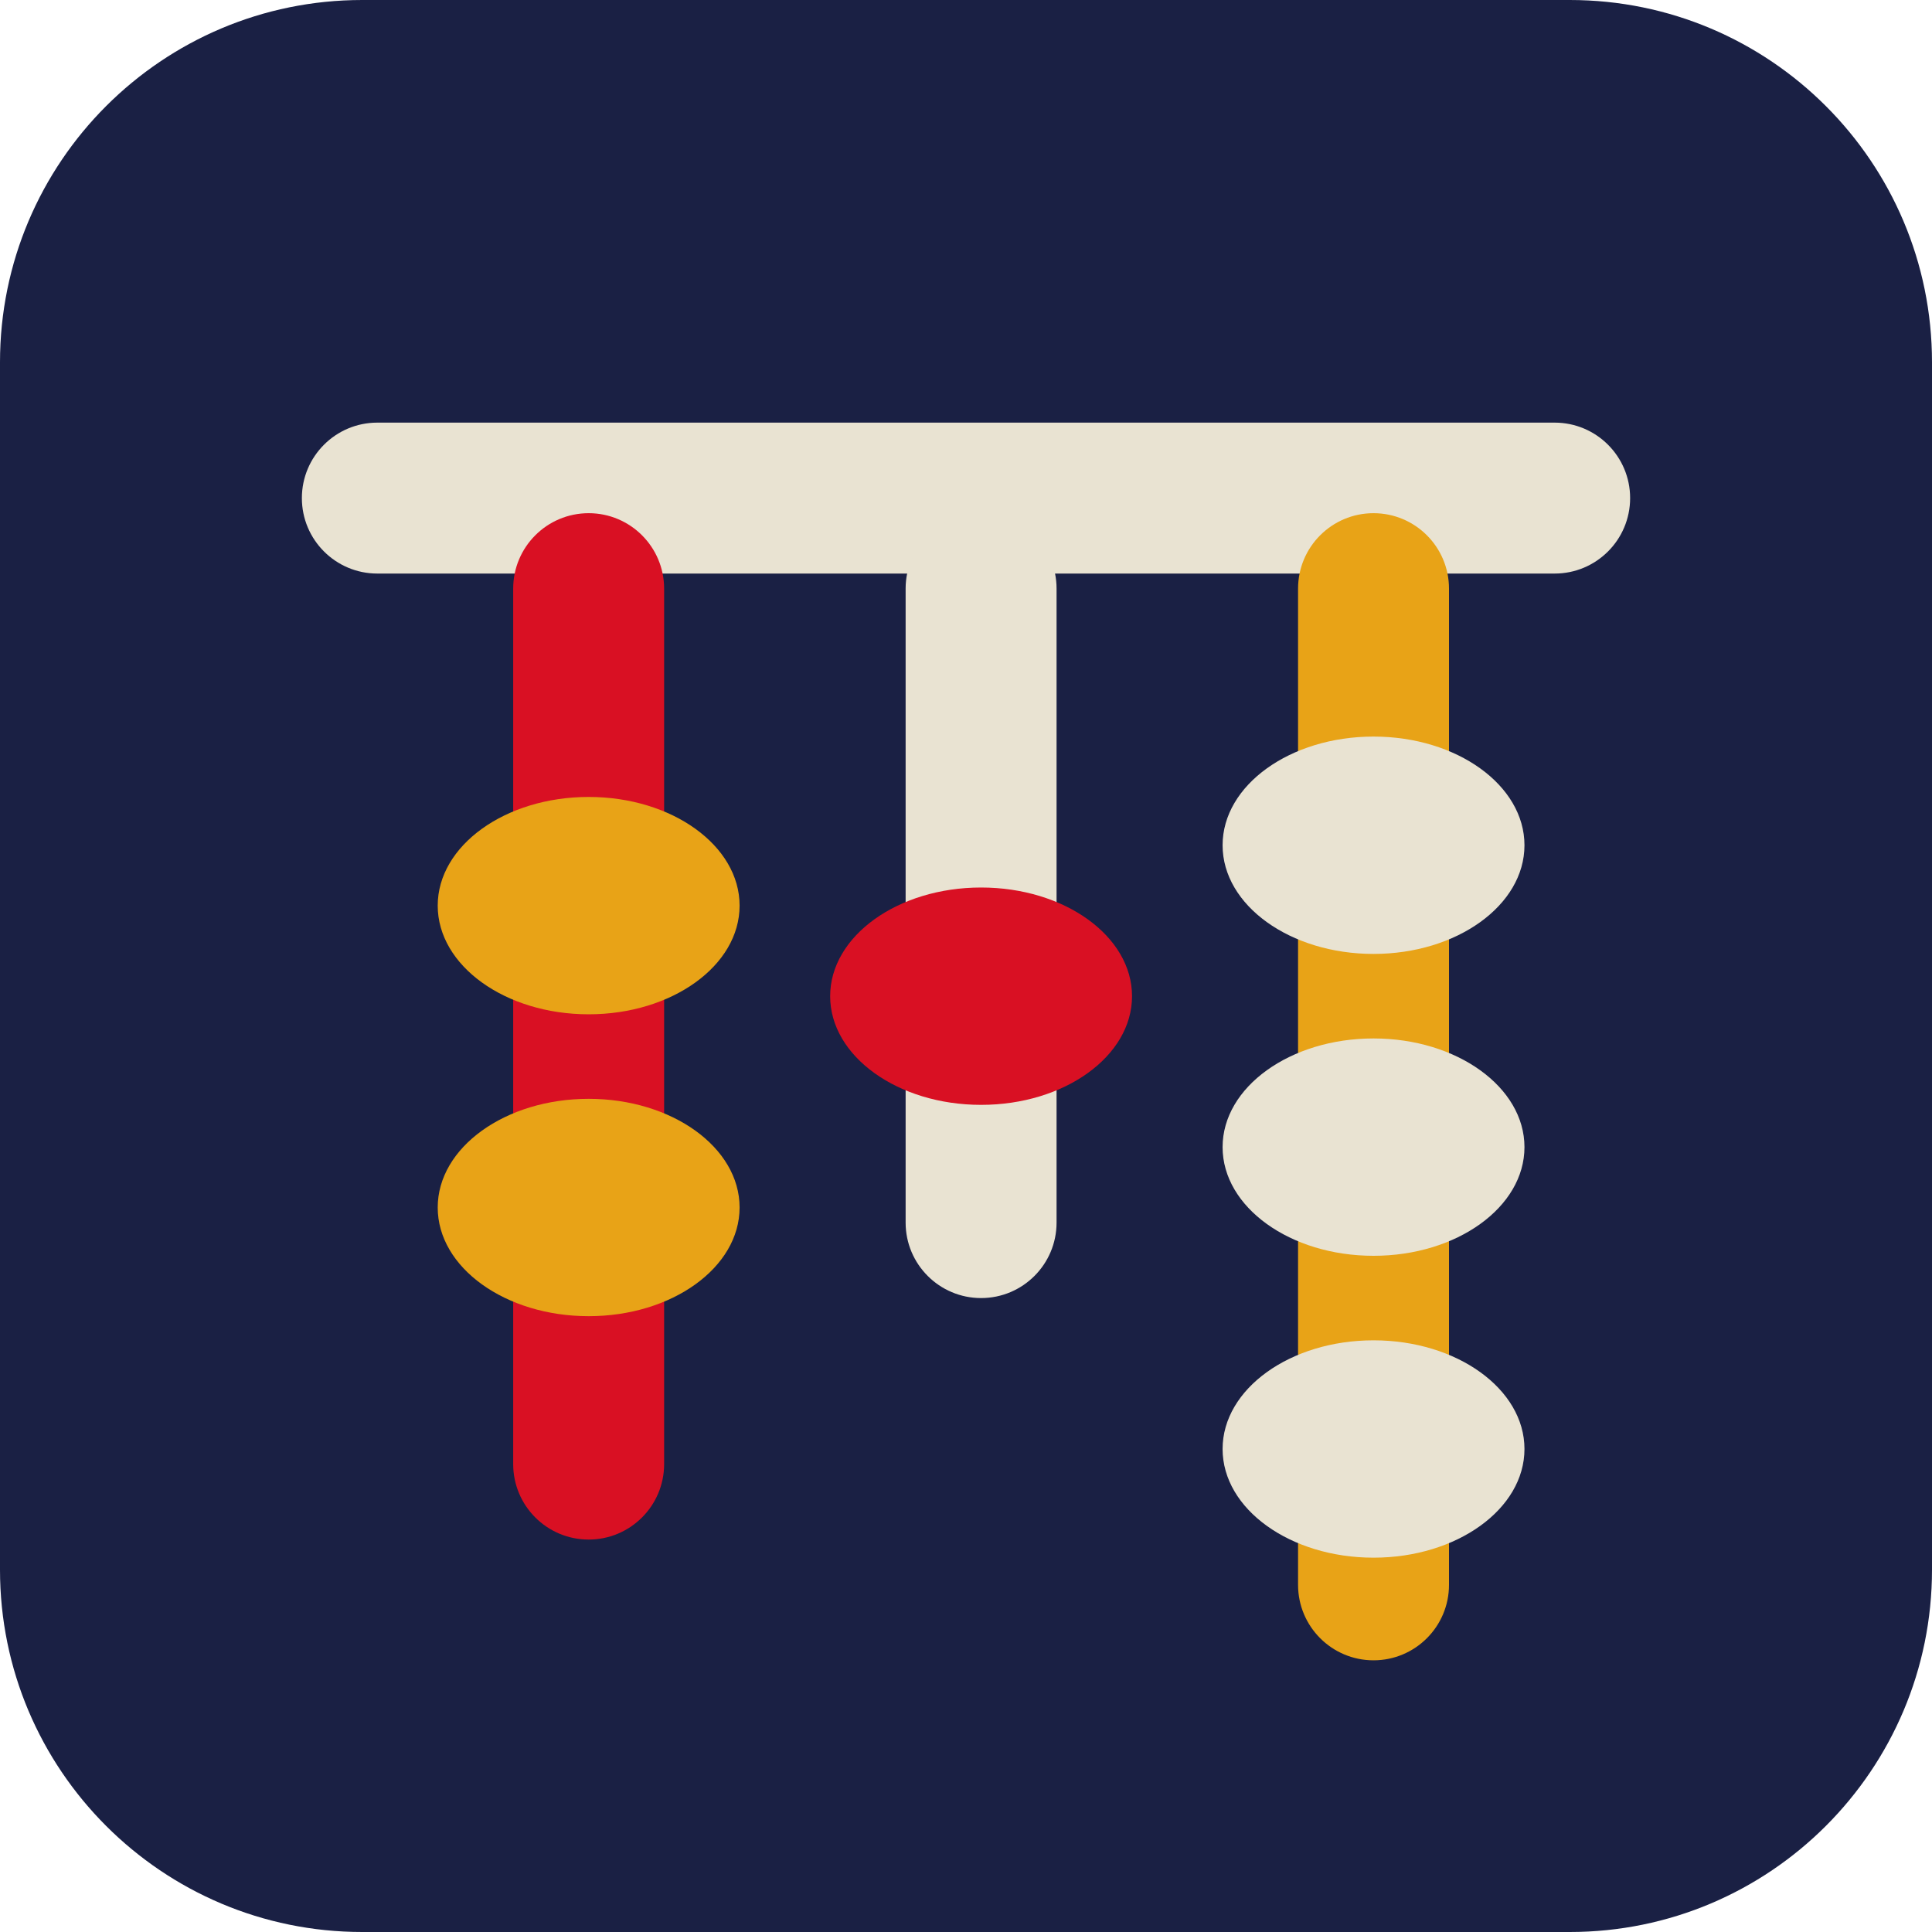
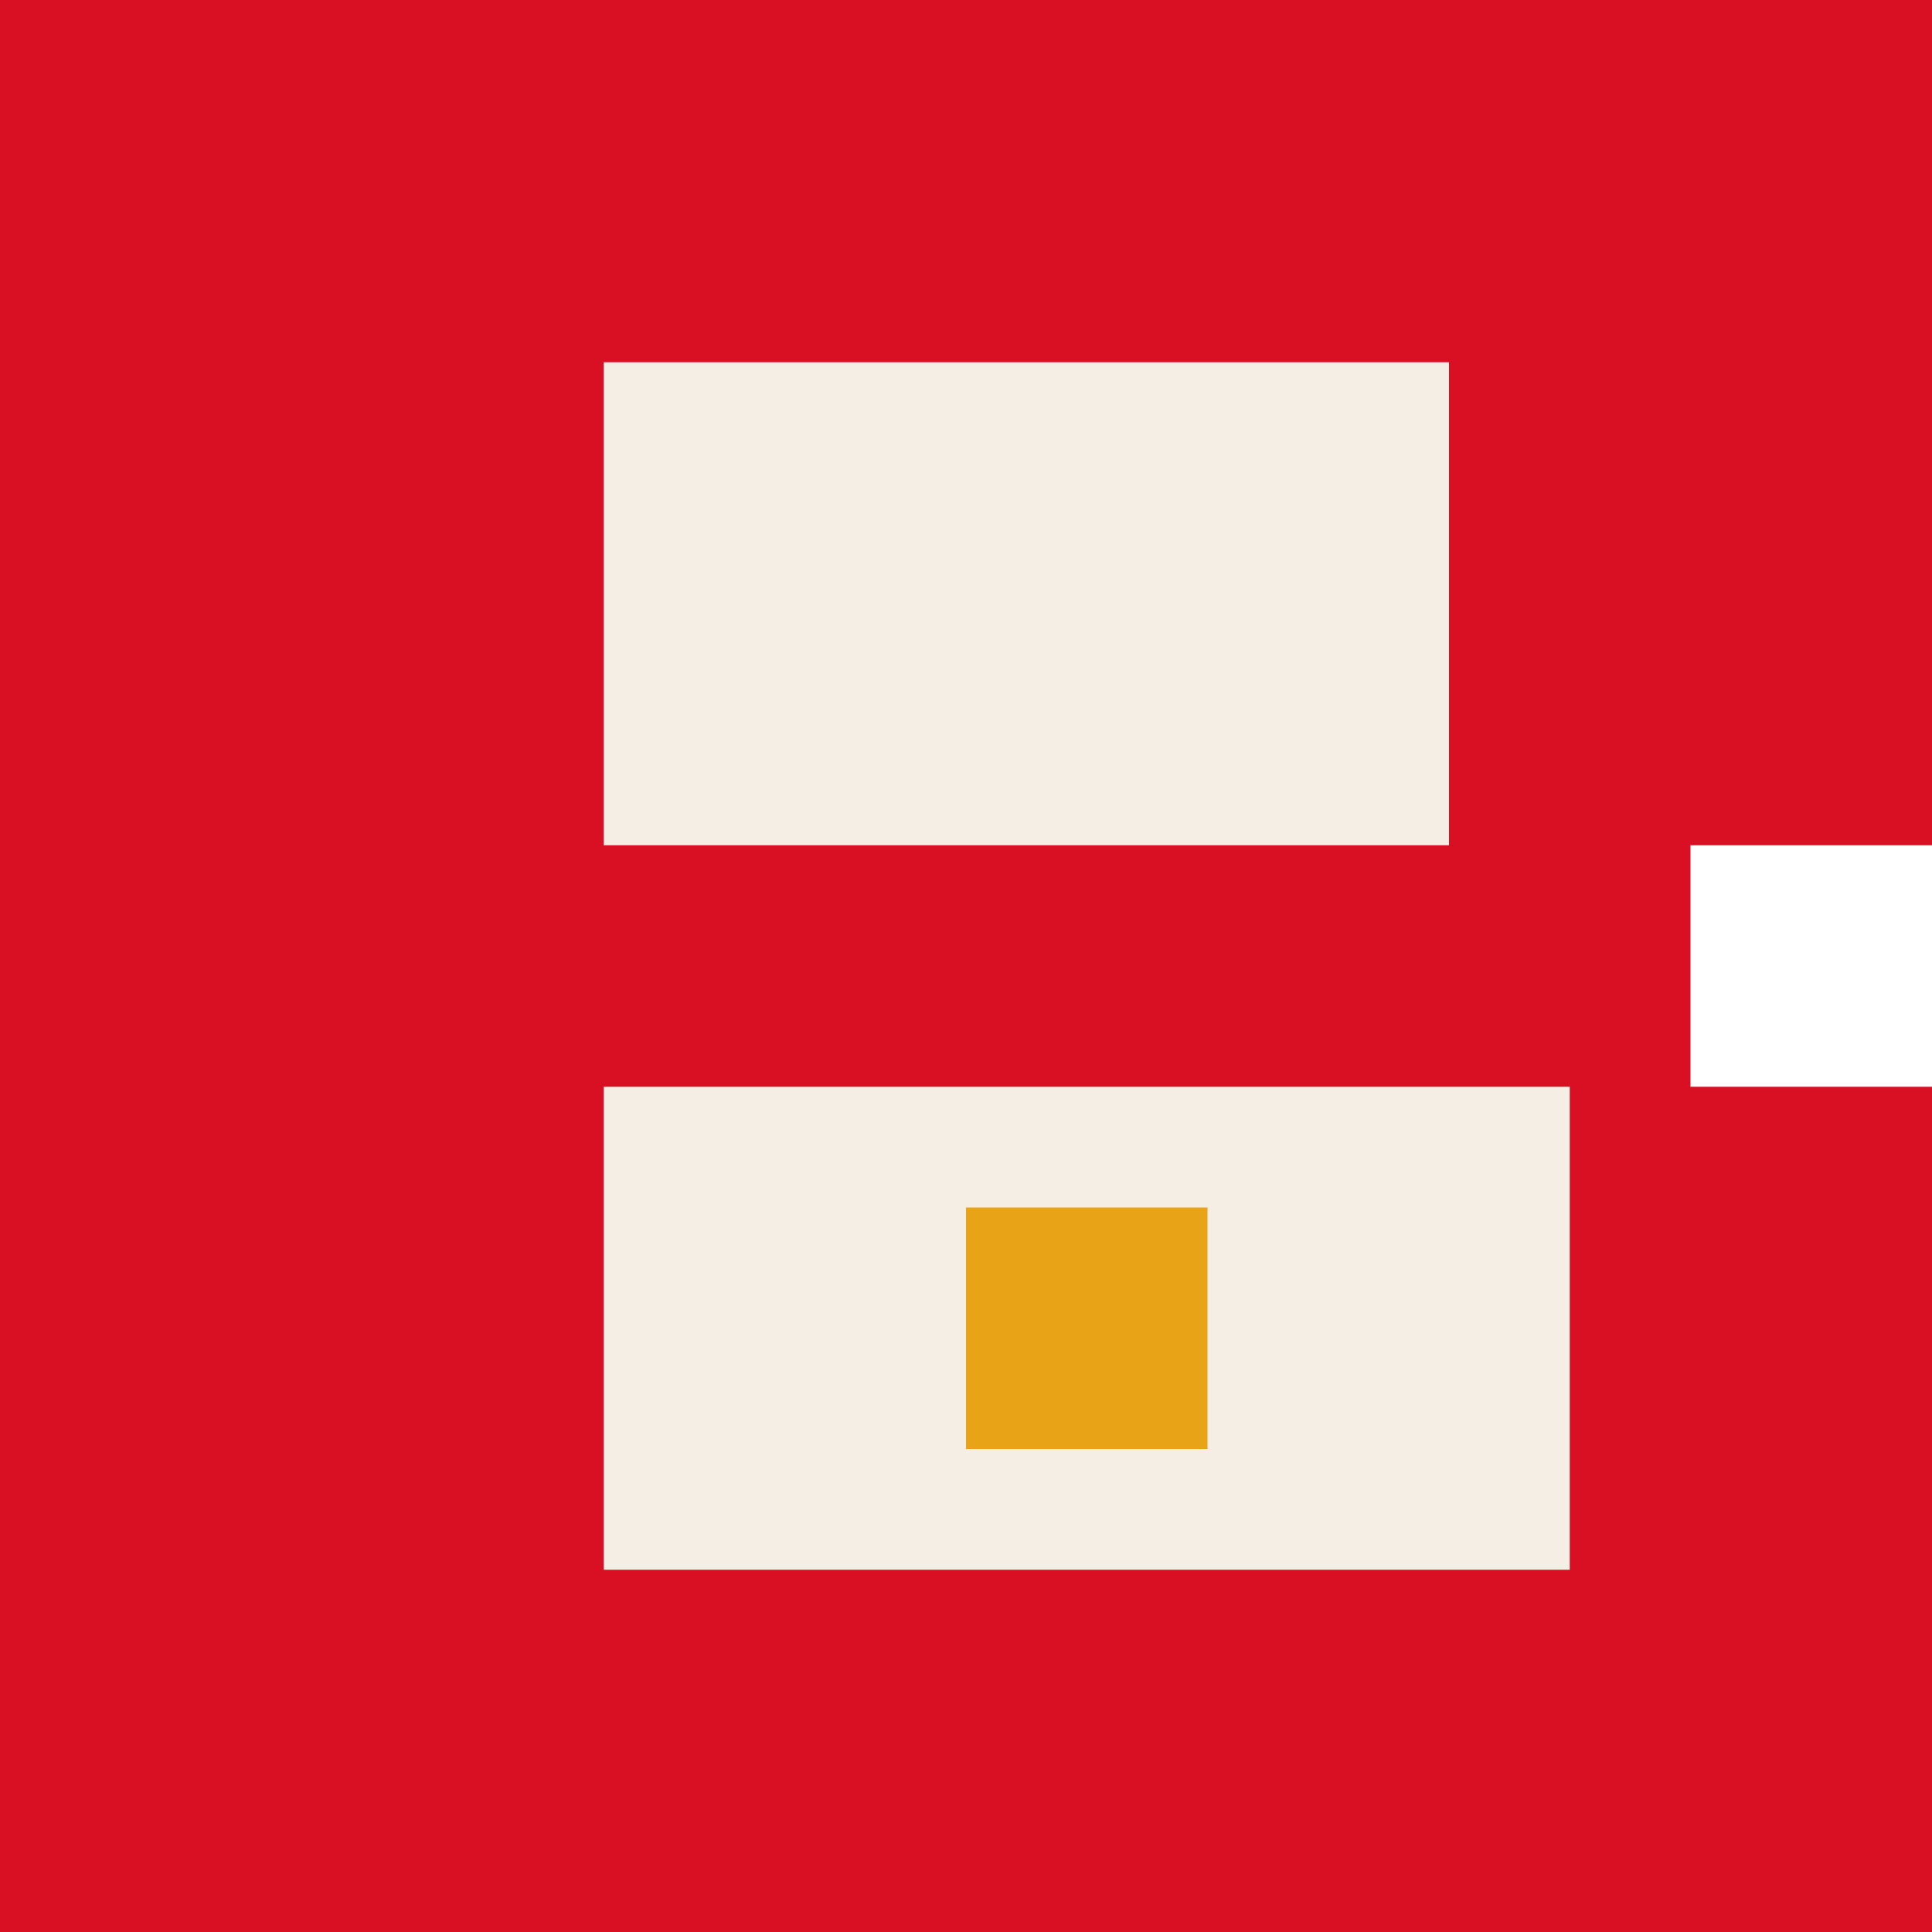
- <svg xmlns="http://www.w3.org/2000/svg" viewBox="0 0 64 64">
-   <rect width="64" height="64" rx="12" fill="#1A2044" />
-   <rect x="10" y="14" width="44" height="5" rx="2.5" fill="#E9E3D2" />
-   <rect x="17" y="17" width="5" height="34" rx="2.5" fill="#D91023" />
-   <rect x="30" y="17" width="5" height="26" rx="2.5" fill="#E9E3D2" />
-   <rect x="43" y="17" width="5" height="38" rx="2.5" fill="#E8A317" />
-   <ellipse cx="19.5" cy="30" rx="5" ry="3.6" fill="#E8A317" />
-   <ellipse cx="19.5" cy="40" rx="5" ry="3.6" fill="#E8A317" />
-   <ellipse cx="32.5" cy="33" rx="5" ry="3.6" fill="#D91023" />
-   <ellipse cx="45.5" cy="28" rx="5" ry="3.6" fill="#E9E3D2" />
-   <ellipse cx="45.5" cy="38" rx="5" ry="3.6" fill="#E9E3D2" />
-   <ellipse cx="45.5" cy="48" rx="5" ry="3.6" fill="#E9E3D2" />
+ <svg xmlns="http://www.w3.org/2000/svg" viewBox="0 0 16 16">
+   <path fill="#D91023" d="M0 0h16v7h-2v2h2v7h-16Z" />
+   <path fill="#F4EEE4" d="M5 3h7v4h-7ZM5 9h8v4h-8Z" />
+   <path fill="#E8A317" d="M8 10h2v2h-2Z" />
</svg>
